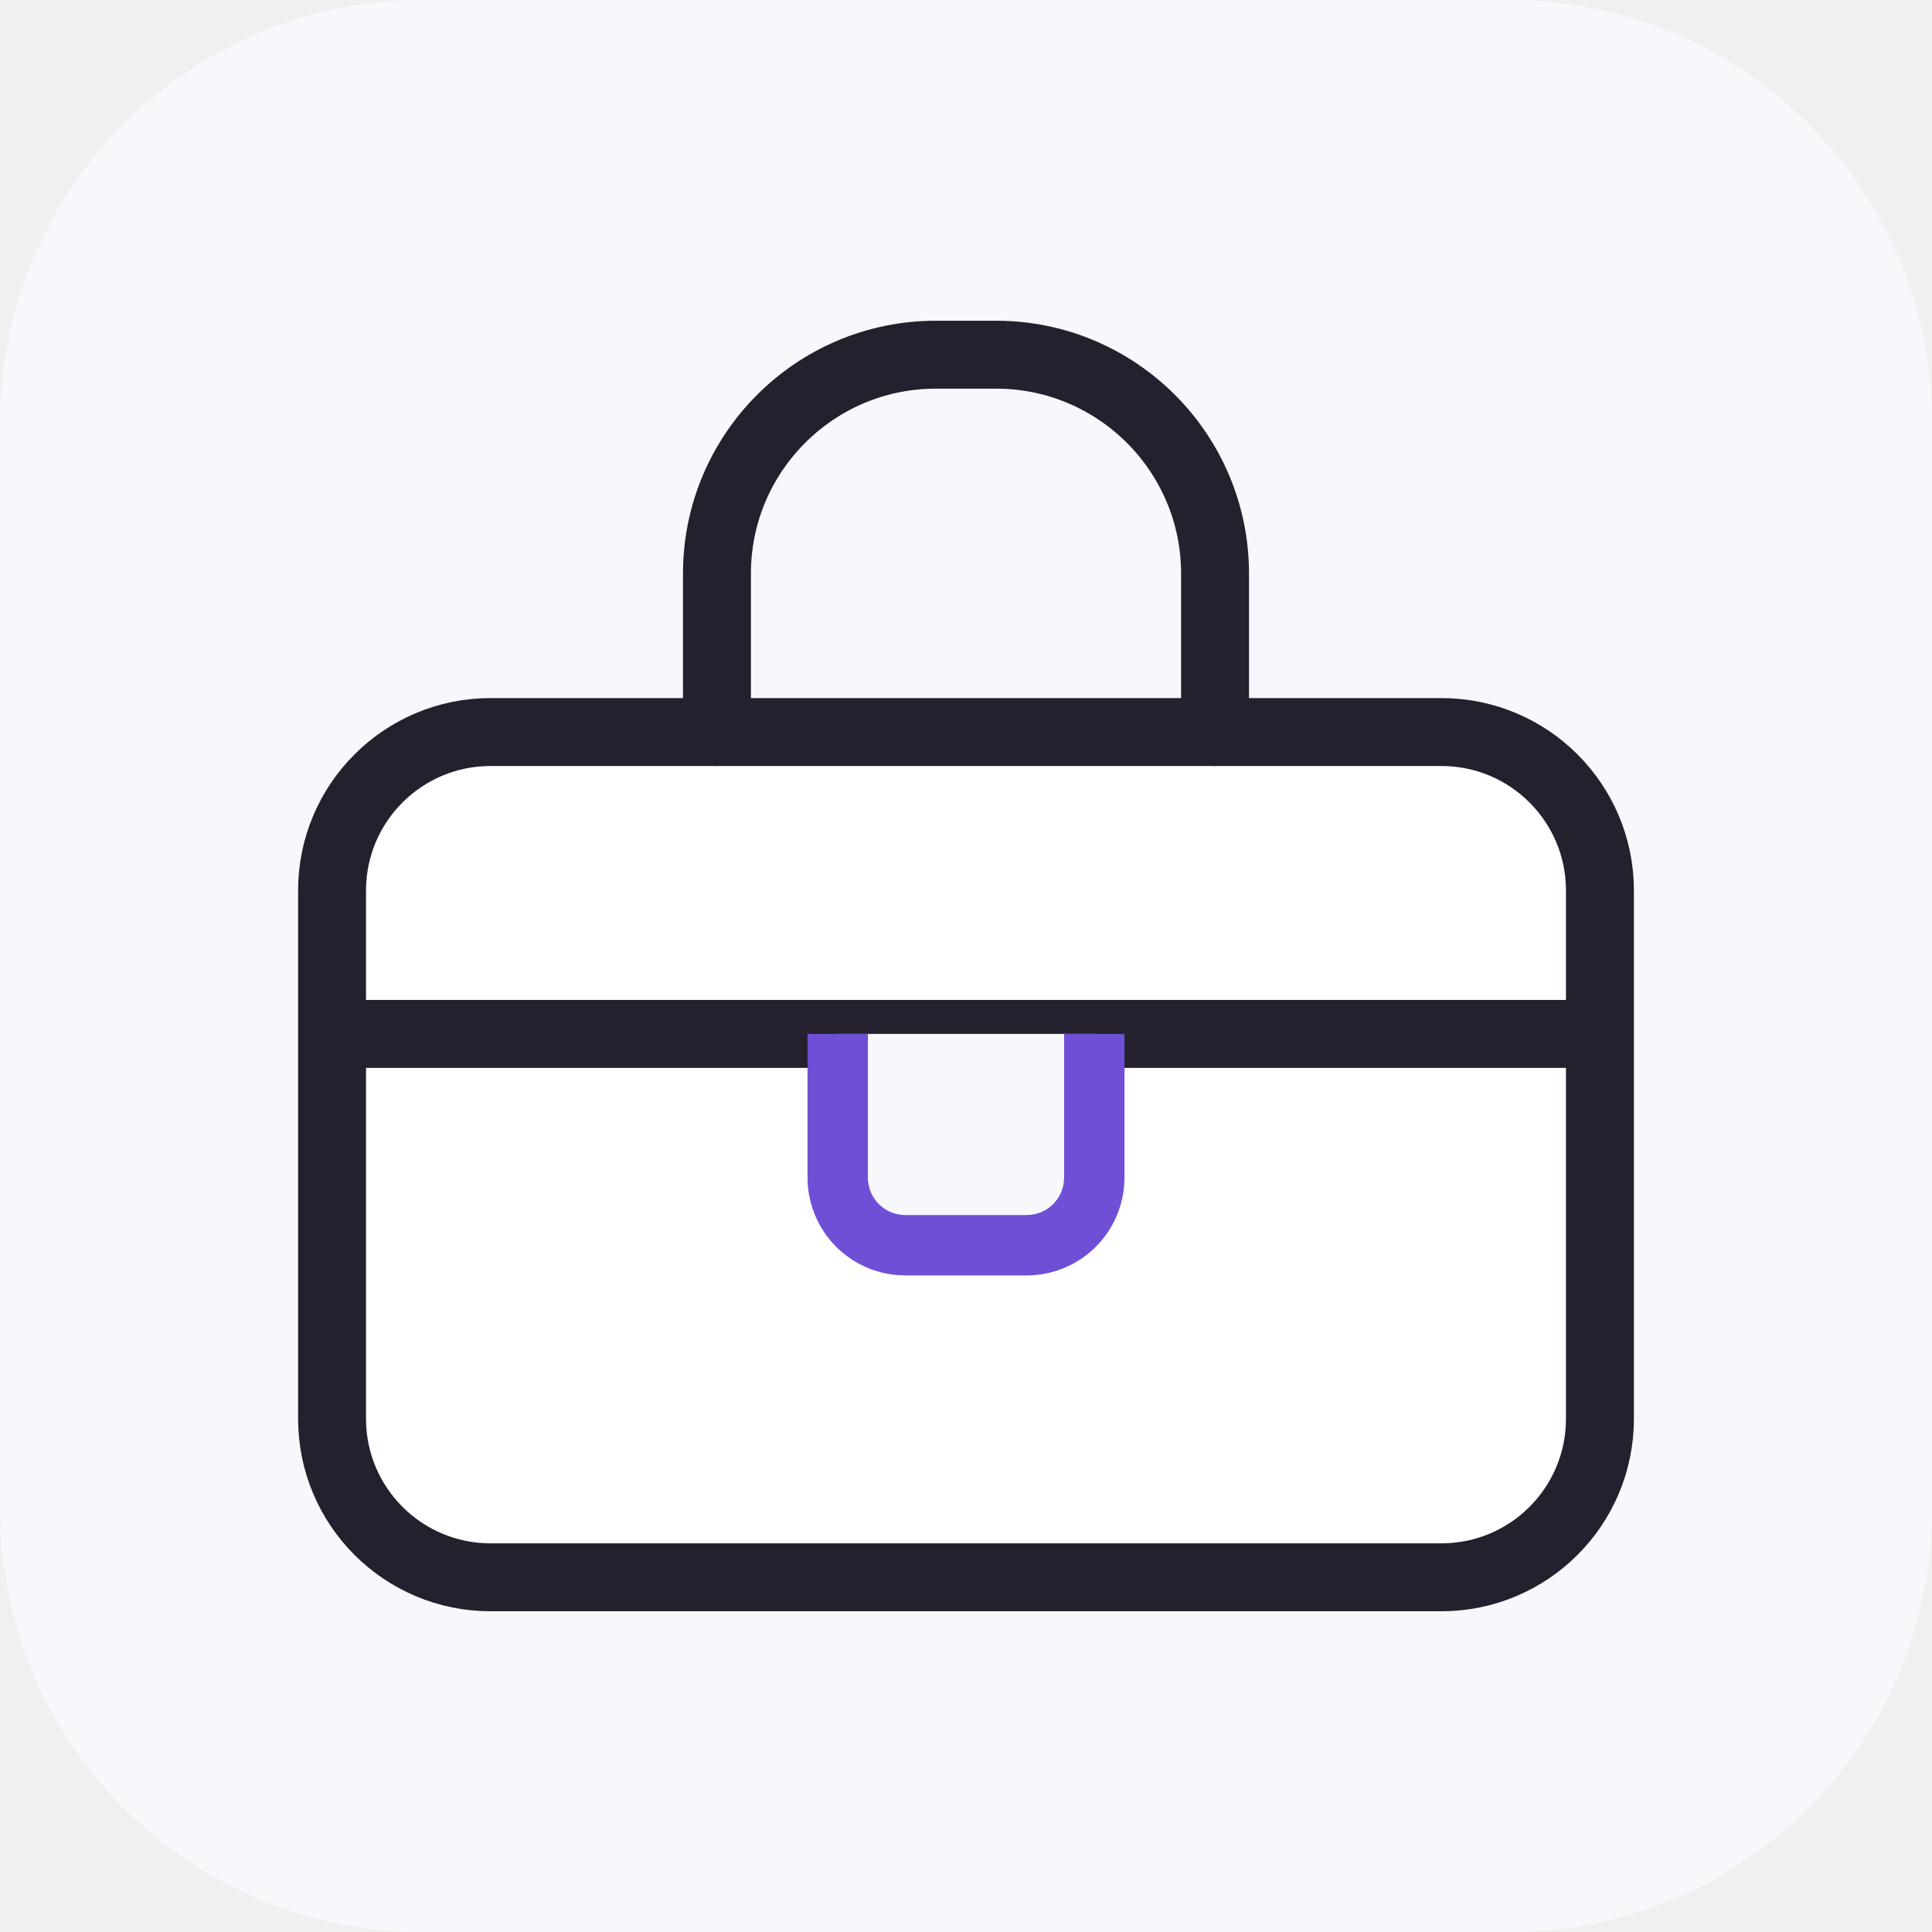
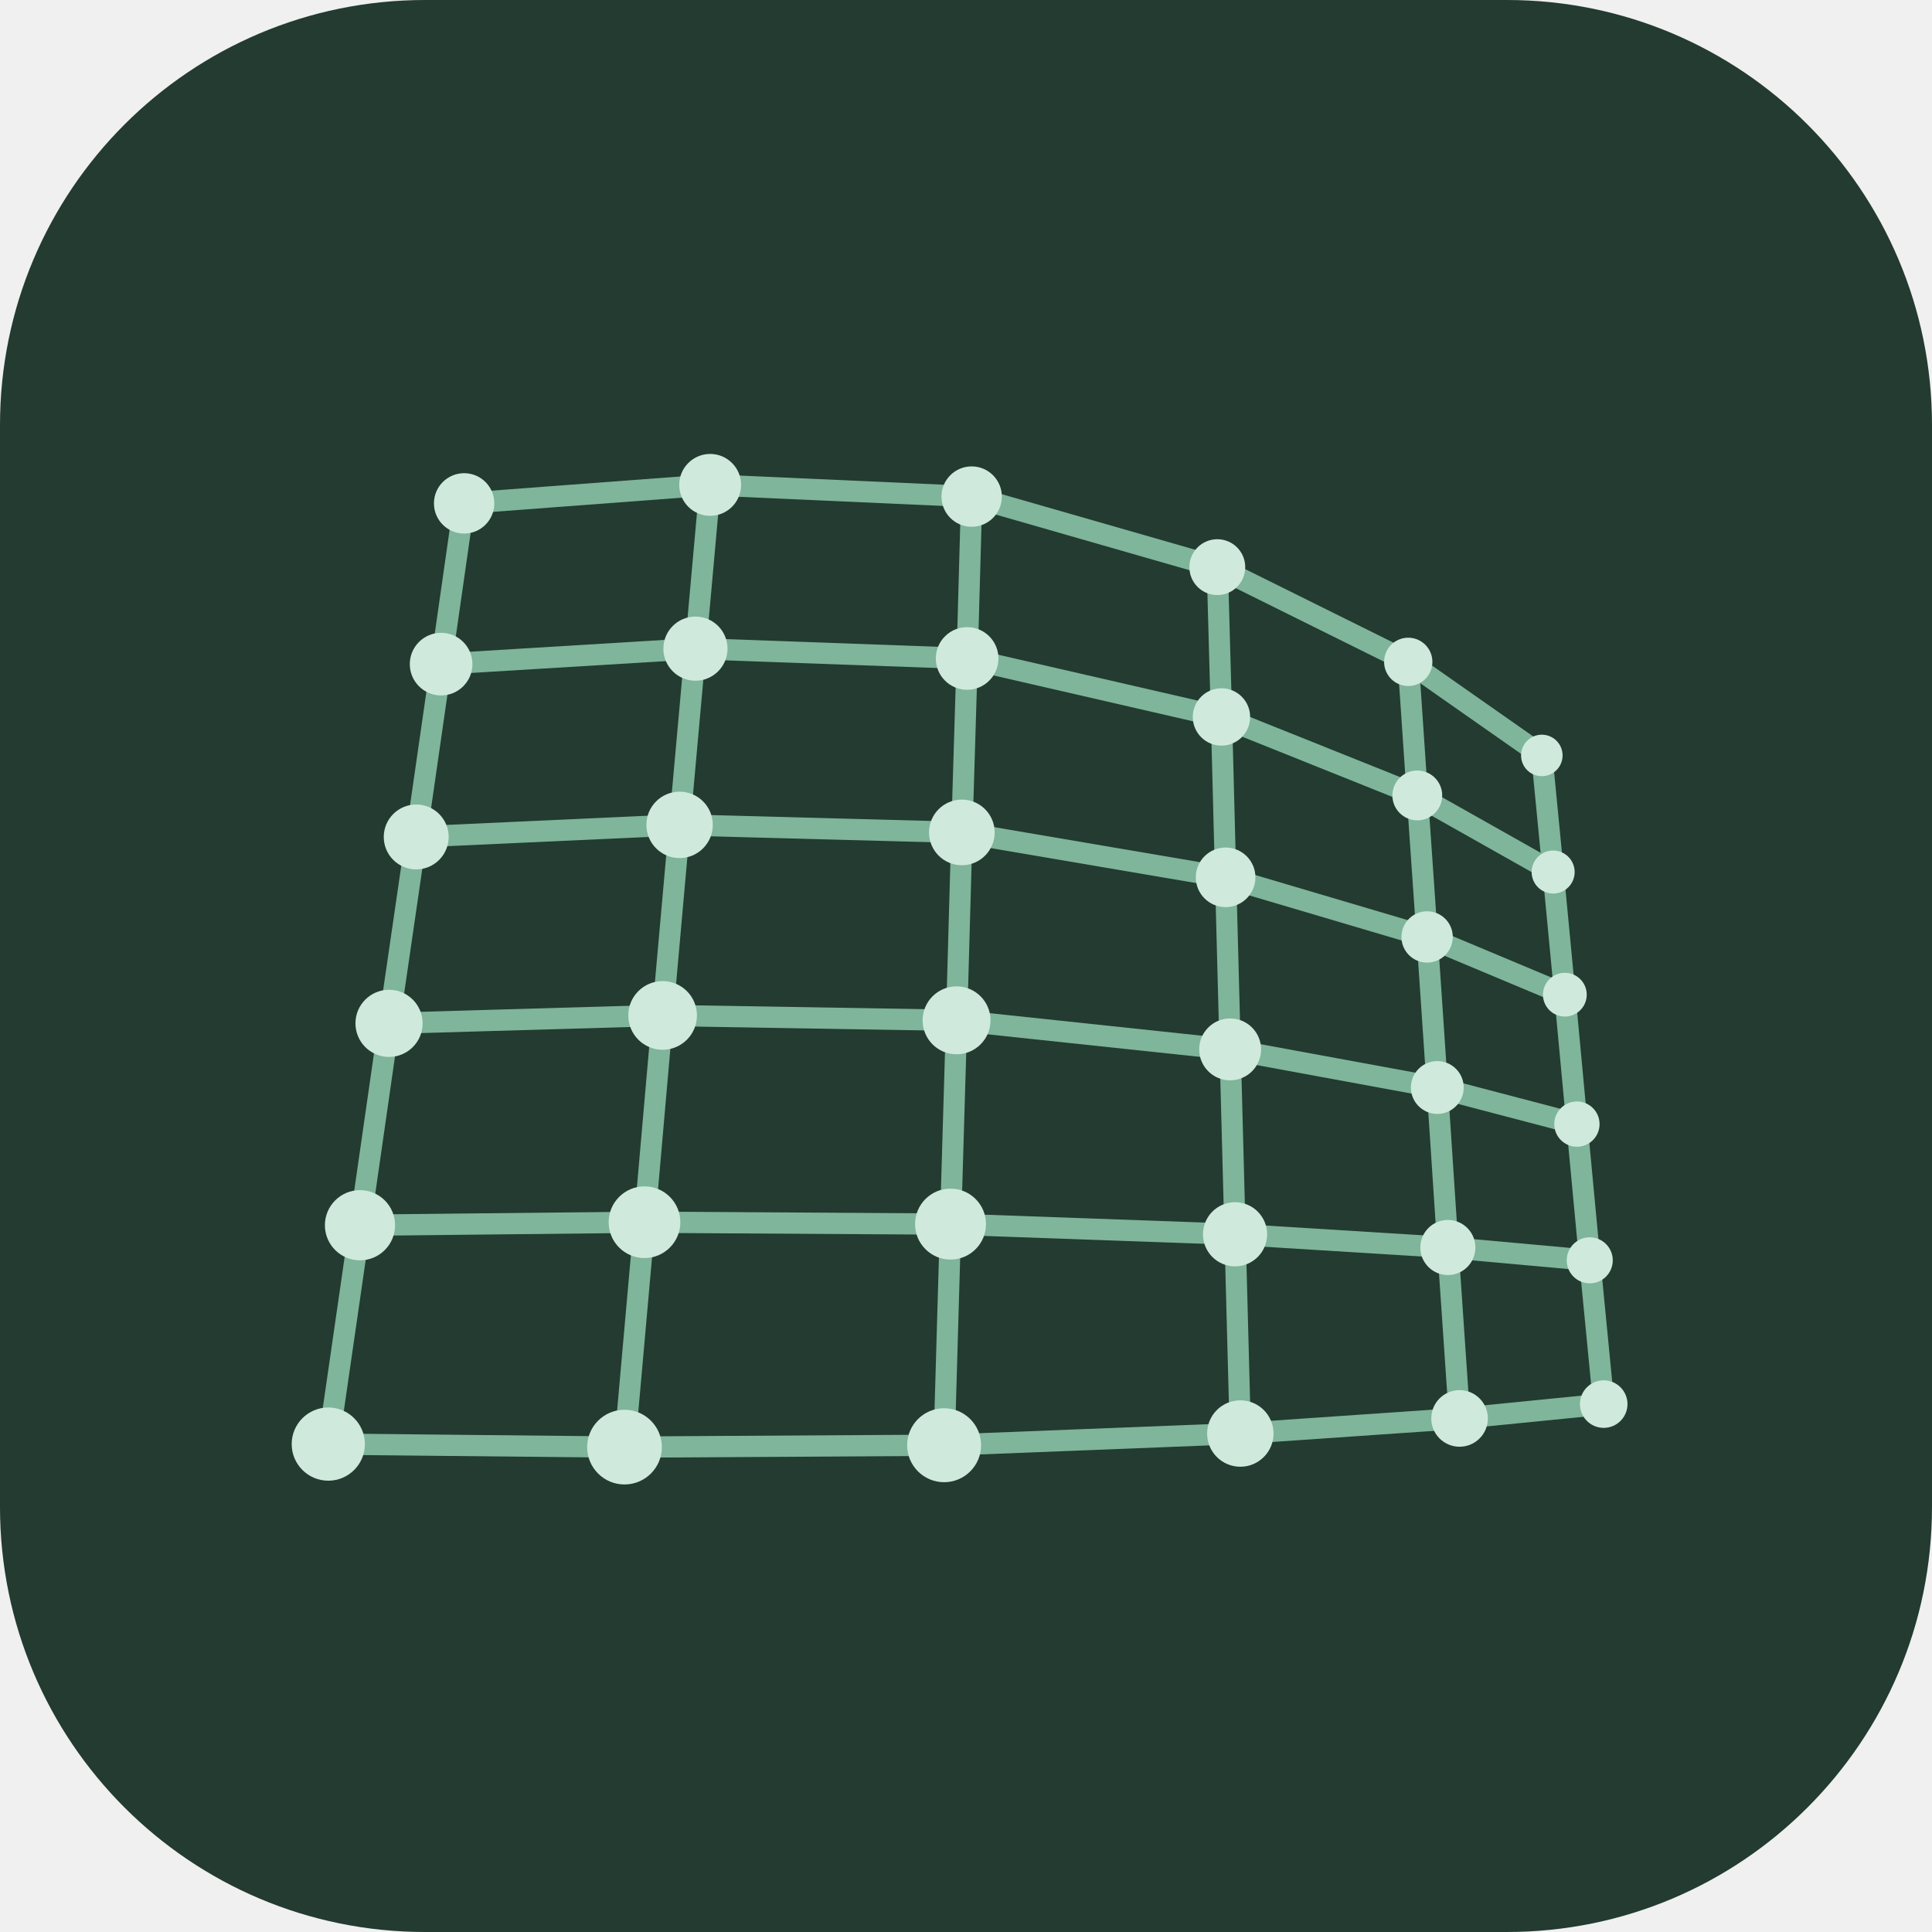
- <svg xmlns="http://www.w3.org/2000/svg" viewBox="0 0 512 512" role="img" aria-labelledby="title desc">
-   <rect width="512" height="512" rx="112" fill="#f8f7fb" />
-   <rect x="88" y="194" width="336" height="224" rx="42" fill="#ffffff" stroke="#24202e" stroke-width="18" />
-   <path d="M190 194v-42c0-32 26-58 58-58h16c32 0 58 26 58 58v42" fill="none" stroke="#24202e" stroke-width="18" stroke-linecap="round" />
-   <path d="M88 274h336" fill="none" stroke="#24202e" stroke-width="18" />
-   <path d="M222 274v38c0 10 8 18 18 18h32c10 0 18-8 18-18v-38" fill="#f8f7fb" stroke="#6f4fd6" stroke-width="16" stroke-linejoin="round" />
+ <svg xmlns="http://www.w3.org/2000/svg" width="512" height="512" viewBox="0 0 512 512">
+   <rect width="512" height="512" rx="112.64" fill="#233b31" />
+   <polyline fill="none" stroke="#7fb59a" stroke-width="5.632" stroke-linejoin="round" points="123.0,133.4 188.2,128.5 257.5,131.6 322.6,150.3 373.2,175.4 408.6,200.2" />
+   <polyline fill="none" stroke="#7fb59a" stroke-width="5.632" stroke-linejoin="round" points="116.9,176.0 184.3,171.9 256.3,174.5 323.7,190.0 375.6,210.8 411.6,231.1" />
+   <polyline fill="none" stroke="#7fb59a" stroke-width="5.632" stroke-linejoin="round" points="110.3,221.8 180.1,218.6 254.9,220.6 324.8,232.5 378.2,248.3 414.7,263.6" />
+   <polyline fill="none" stroke="#7fb59a" stroke-width="5.632" stroke-linejoin="round" points="103.1,271.2 175.6,269.1 253.5,270.4 326.0,278.1 380.9,288.2 417.9,297.9" />
+   <polyline fill="none" stroke="#7fb59a" stroke-width="5.632" stroke-linejoin="round" points="95.4,324.7 170.8,323.9 251.9,324.4 327.3,327.1 383.7,330.6 421.3,334.0" />
+   <polyline fill="none" stroke="#7fb59a" stroke-width="5.632" stroke-linejoin="round" points="87.0,382.7 165.5,383.5 250.2,383.0 328.7,379.9 386.8,375.9 425.0,372.1" />
+   <polyline fill="none" stroke="#7fb59a" stroke-width="5.632" stroke-linejoin="round" points="123.0,133.4 116.9,176.0 110.3,221.8 103.1,271.2 95.4,324.7 87.0,382.7" />
+   <polyline fill="none" stroke="#7fb59a" stroke-width="5.632" stroke-linejoin="round" points="188.2,128.5 184.3,171.9 180.1,218.6 175.6,269.1 170.8,323.9 165.5,383.5" />
+   <polyline fill="none" stroke="#7fb59a" stroke-width="5.632" stroke-linejoin="round" points="257.5,131.6 256.3,174.5 254.9,220.6 253.5,270.4 251.9,324.4 250.2,383.0" />
+   <polyline fill="none" stroke="#7fb59a" stroke-width="5.632" stroke-linejoin="round" points="322.6,150.3 323.7,190.0 324.8,232.5 326.0,278.1 327.3,327.1 328.7,379.9" />
+   <polyline fill="none" stroke="#7fb59a" stroke-width="5.632" stroke-linejoin="round" points="373.2,175.4 375.6,210.8 378.2,248.3 380.9,288.2 383.7,330.6 386.8,375.9" />
+   <polyline fill="none" stroke="#7fb59a" stroke-width="5.632" stroke-linejoin="round" points="408.6,200.2 411.6,231.1 414.7,263.6 417.9,297.9 421.3,334.0 425.0,372.1" />
+   <circle cx="123.0" cy="133.4" r="8.0" fill="#cfeadc" />
+   <circle cx="188.2" cy="128.5" r="8.2" fill="#cfeadc" />
+   <circle cx="257.5" cy="131.6" r="8.0" fill="#cfeadc" />
+   <circle cx="322.6" cy="150.3" r="7.4" fill="#cfeadc" />
+   <circle cx="373.2" cy="175.4" r="6.4" fill="#cfeadc" />
+   <circle cx="408.6" cy="200.2" r="5.5" fill="#cfeadc" />
+   <circle cx="116.9" cy="176.0" r="8.3" fill="#cfeadc" />
+   <circle cx="184.3" cy="171.9" r="8.5" fill="#cfeadc" />
+   <circle cx="256.3" cy="174.5" r="8.3" fill="#cfeadc" />
+   <circle cx="323.7" cy="190.0" r="7.6" fill="#cfeadc" />
+   <circle cx="375.6" cy="210.8" r="6.6" fill="#cfeadc" />
+   <circle cx="411.6" cy="231.1" r="5.7" fill="#cfeadc" />
+   <circle cx="110.3" cy="221.8" r="8.6" fill="#cfeadc" />
+   <circle cx="180.1" cy="218.6" r="8.8" fill="#cfeadc" />
+   <circle cx="254.9" cy="220.6" r="8.7" fill="#cfeadc" />
+   <circle cx="324.8" cy="232.5" r="7.9" fill="#cfeadc" />
+   <circle cx="378.2" cy="248.3" r="6.8" fill="#cfeadc" />
+   <circle cx="414.7" cy="263.6" r="5.8" fill="#cfeadc" />
+   <circle cx="103.1" cy="271.2" r="8.9" fill="#cfeadc" />
+   <circle cx="175.6" cy="269.1" r="9.1" fill="#cfeadc" />
+   <circle cx="253.5" cy="270.4" r="9.0" fill="#cfeadc" />
+   <circle cx="326.0" cy="278.1" r="8.2" fill="#cfeadc" />
+   <circle cx="380.9" cy="288.2" r="7.0" fill="#cfeadc" />
+   <circle cx="417.9" cy="297.9" r="6.0" fill="#cfeadc" />
+   <circle cx="95.4" cy="324.7" r="9.3" fill="#cfeadc" />
+   <circle cx="170.8" cy="323.9" r="9.5" fill="#cfeadc" />
+   <circle cx="251.9" cy="324.4" r="9.4" fill="#cfeadc" />
+   <circle cx="327.3" cy="327.1" r="8.5" fill="#cfeadc" />
+   <circle cx="383.7" cy="330.6" r="7.3" fill="#cfeadc" />
+   <circle cx="421.3" cy="334.0" r="6.1" fill="#cfeadc" />
+   <circle cx="87.0" cy="382.7" r="9.7" fill="#cfeadc" />
+   <circle cx="165.5" cy="383.5" r="9.9" fill="#cfeadc" />
+   <circle cx="250.2" cy="383.0" r="9.8" fill="#cfeadc" />
+   <circle cx="328.7" cy="379.9" r="8.8" fill="#cfeadc" />
+   <circle cx="386.8" cy="375.9" r="7.5" fill="#cfeadc" />
+   <circle cx="425.0" cy="372.1" r="6.3" fill="#cfeadc" />
</svg>
